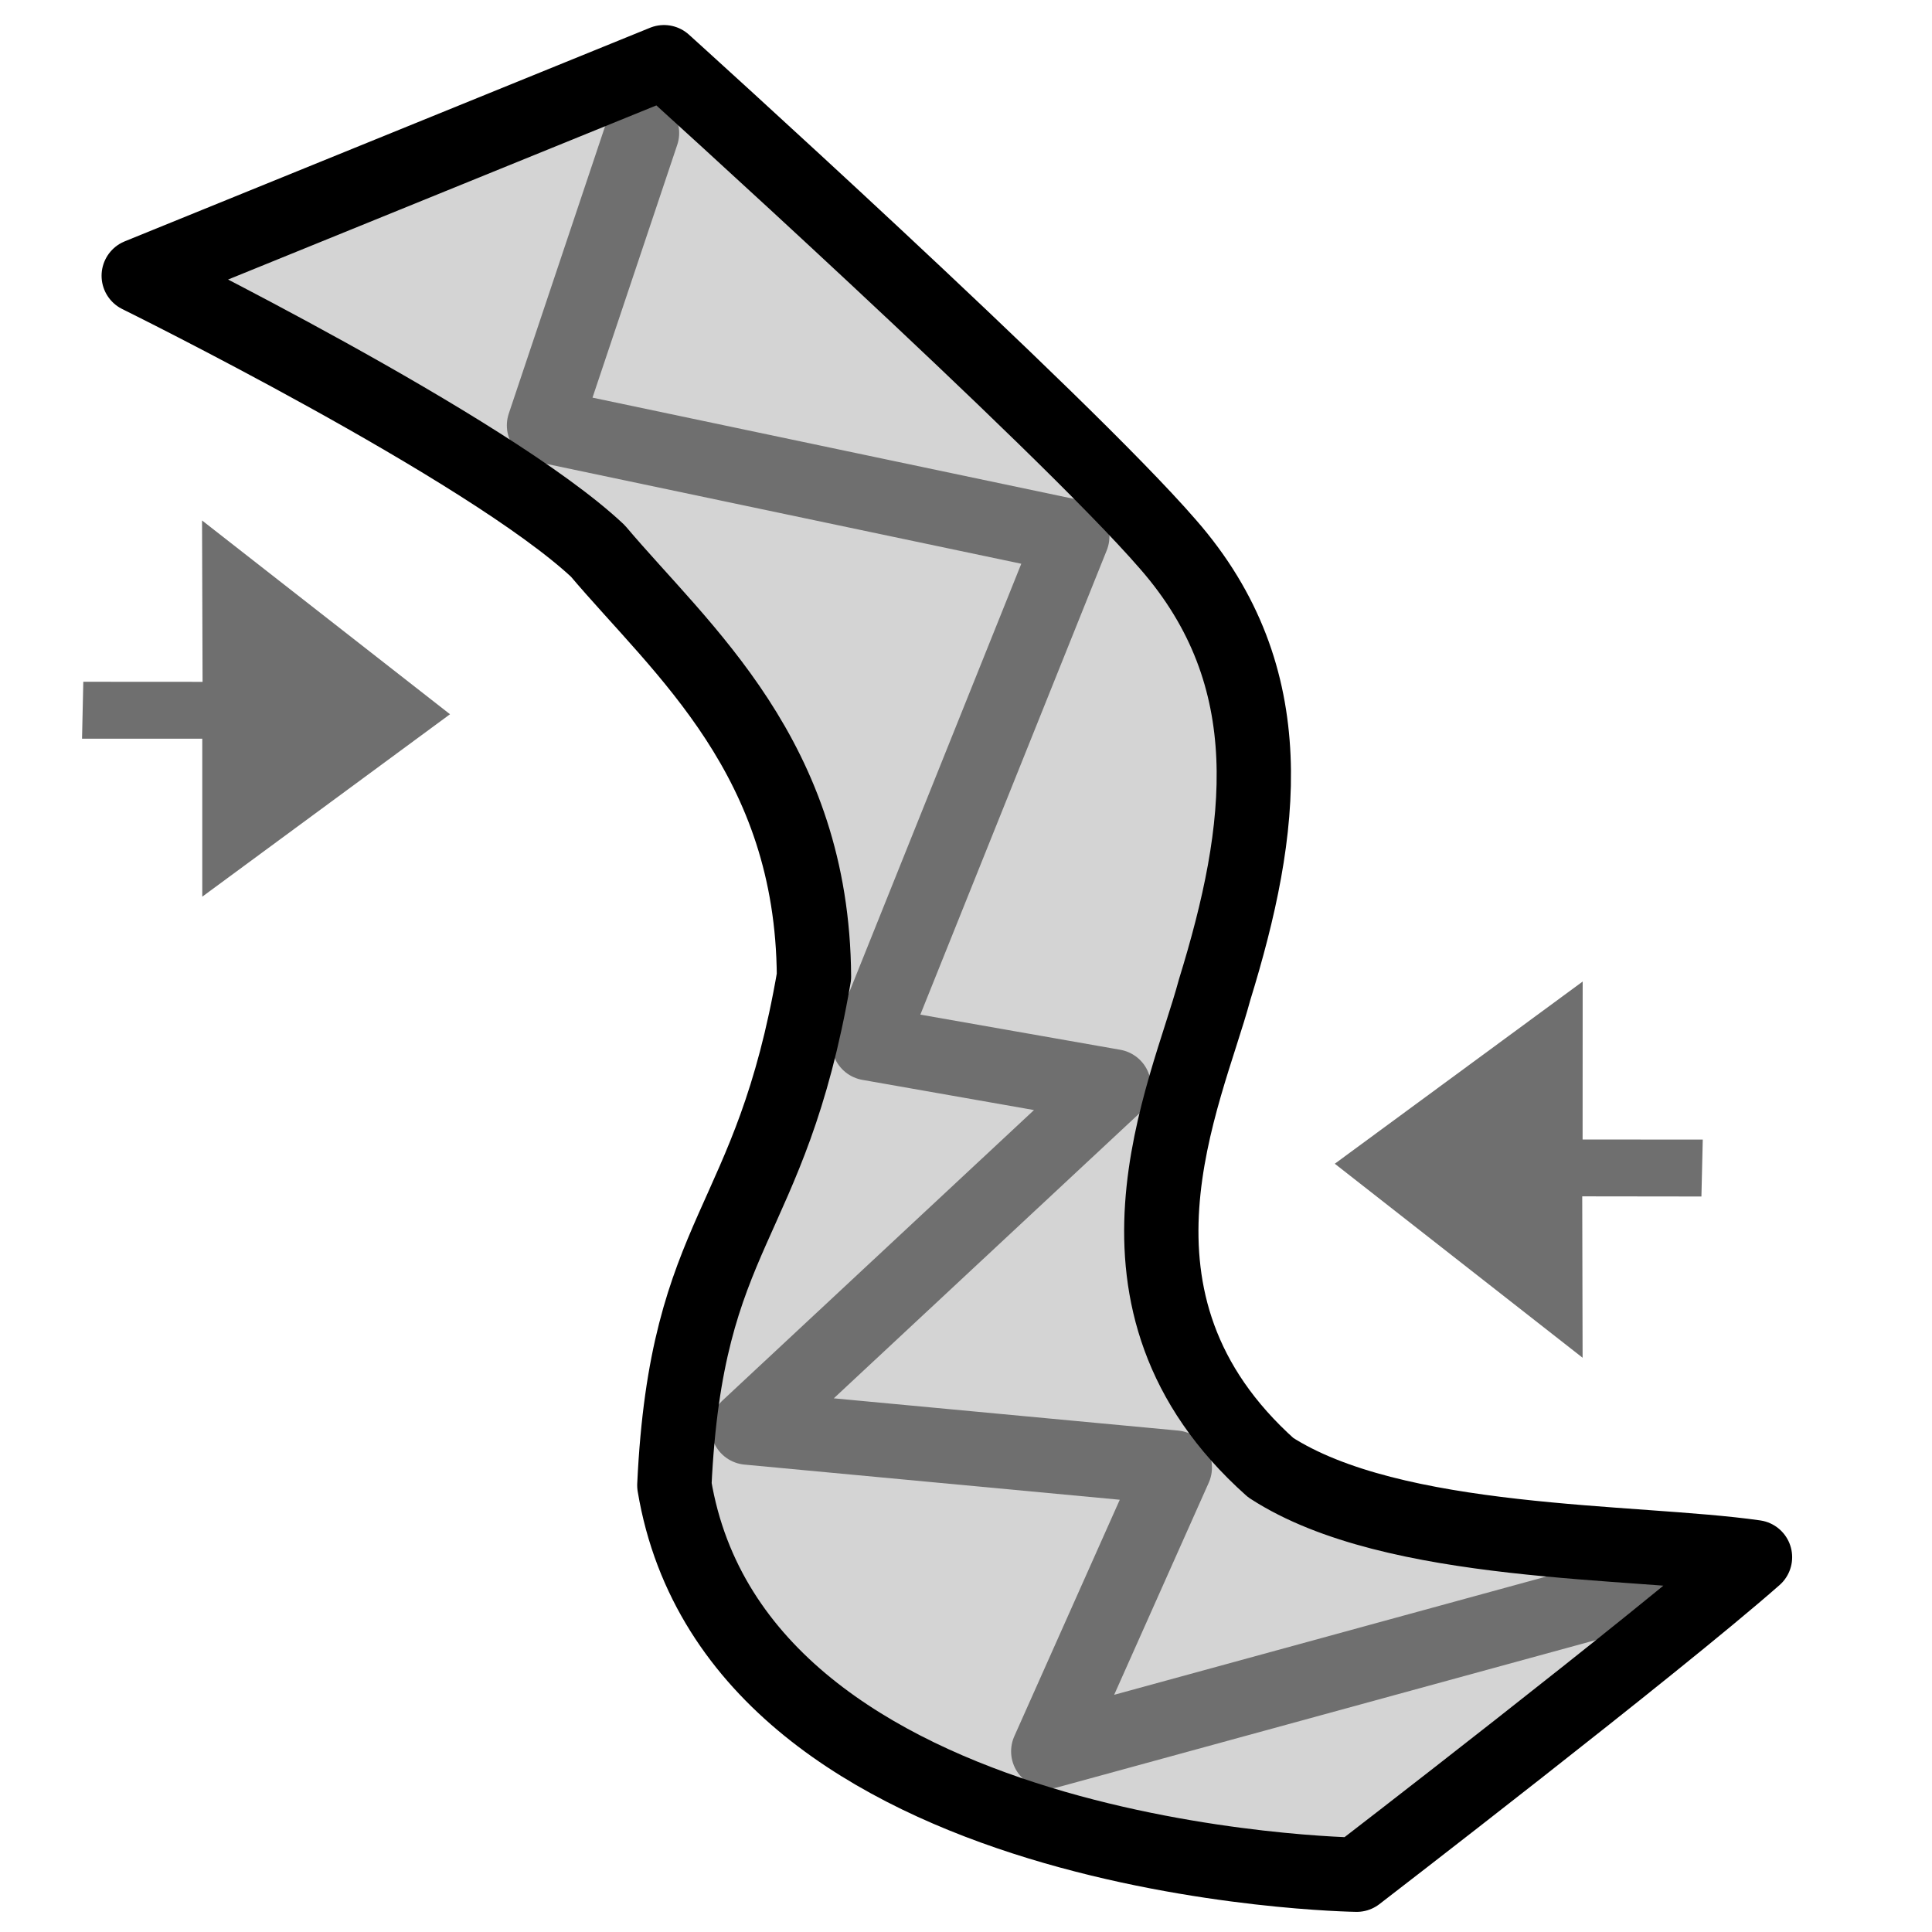
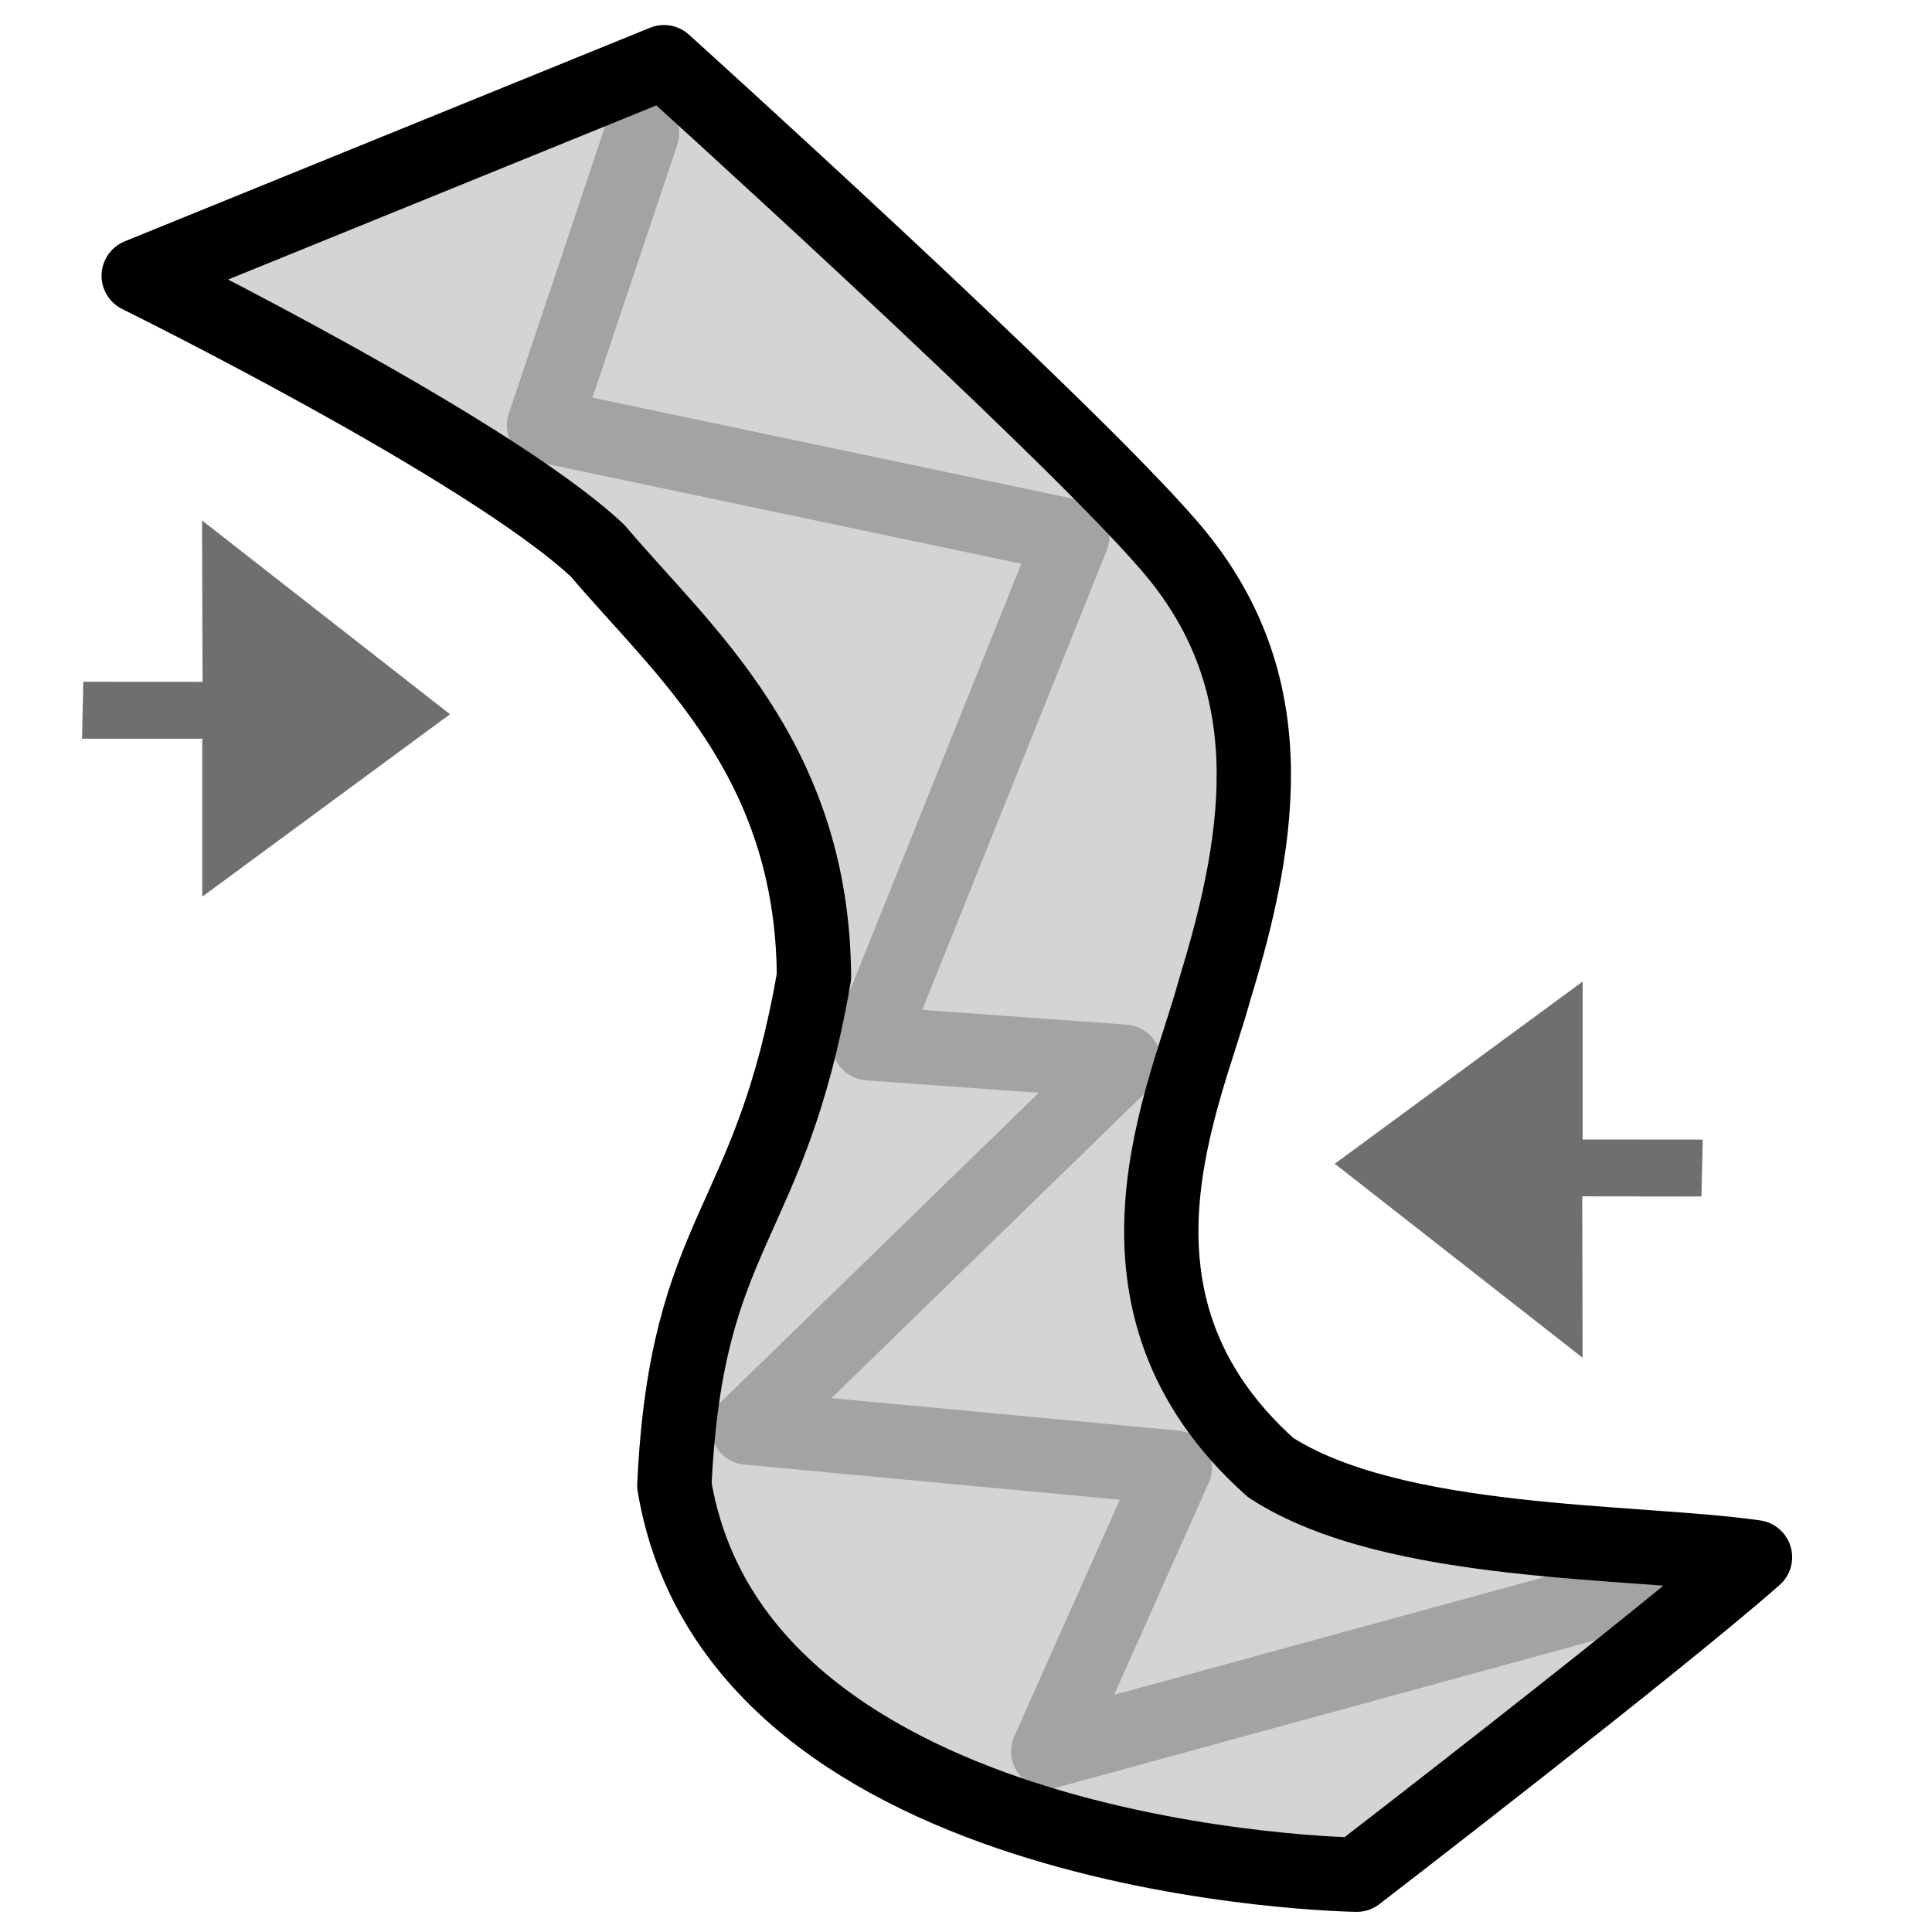
<svg xmlns="http://www.w3.org/2000/svg" width="26px" height="26px">
  <g style="">
    <path d="M1.677,3.711 L8.746,0.837 C8.746,0.837,14.096,5.67,15.528,7.325 C17.094,9.115,16.821,11.166,16.155,13.322 C15.774,14.743,14.404,17.512,16.91,19.75 C18.566,20.823,21.797,20.723,23.428,20.956 C22.086,22.137,18.068,25.229,18.068,25.229 C18.068,25.229,9.74,25.116,8.885,19.989 C9.048,16.51,10.178,16.55,10.764,13.143 C10.746,10.2,8.989,8.757,7.856,7.415 C6.379,6.028,1.677,3.711,1.677,3.711 Z " style="fill: rgba(212, 212, 212, 1); " fill="#dbdcdb" stroke="none" />
    <path d="M1.121,9.175 L2.726,9.176 L2.719,7.004 L6.056,9.612 L2.722,12.067 L2.722,9.941 L1.104,9.941 L1.121,9.175 Z " style="fill: rgba(111, 111, 111, 1); " fill="#818281" stroke="none" />
    <path d="M22.897,16.102 L21.293,16.1 L21.298,18.272 L17.963,15.661 L21.299,13.209 L21.298,15.335 L22.915,15.336 L22.897,16.102 Z " style="fill: rgba(111, 111, 111, 1); " fill="#818281" stroke="none" />
-     <path d="M8.64,1.79 L7.321,5.725 L14.43,7.22 L11.692,14.04 L14.99,14.62 L10.065,19.212 L15.81,19.75 L14.107,23.569 L21.96,21.42 " stroke-linejoin="round" stroke-linecap="round" style="fill: none; stroke-width: 1px; stroke: rgba(111, 111, 111, 1); " fill="none" stroke="#818281" stroke-width="1" />
+     <path d="M8.64,1.79 L7.321,5.725 L14.43,7.22 L11.692,14.04 L15.126,14.288 L10.065,19.212 L15.81,19.75 L14.107,23.569 L21.96,21.42 " stroke-linejoin="round" stroke-linecap="round" style="fill: none; stroke-width: 1px; stroke: rgba(163, 163, 163, 1); " fill="none" stroke="#b1b2b1" stroke-width="1" />
    <path d="M1.867,3.711 L8.936,0.837 C8.936,0.837,14.286,5.67,15.718,7.325 C17.284,9.115,17.01,11.166,16.345,13.322 C15.964,14.743,14.594,17.512,17.1,19.75 C18.755,20.823,21.986,20.723,23.618,20.956 C22.276,22.137,18.258,25.229,18.258,25.229 C18.258,25.229,9.929,25.116,9.075,19.989 C9.238,16.51,10.368,16.55,10.954,13.143 C10.936,10.2,9.179,8.757,8.046,7.415 C6.569,6.028,1.867,3.711,1.867,3.711 Z " stroke-linejoin="round" stroke-linecap="round" style="fill: none; stroke-width: 1px; stroke: rgba(0, 0, 0, 1); " fill="none" stroke="#000000" stroke-width="1" />
  </g>
</svg>
